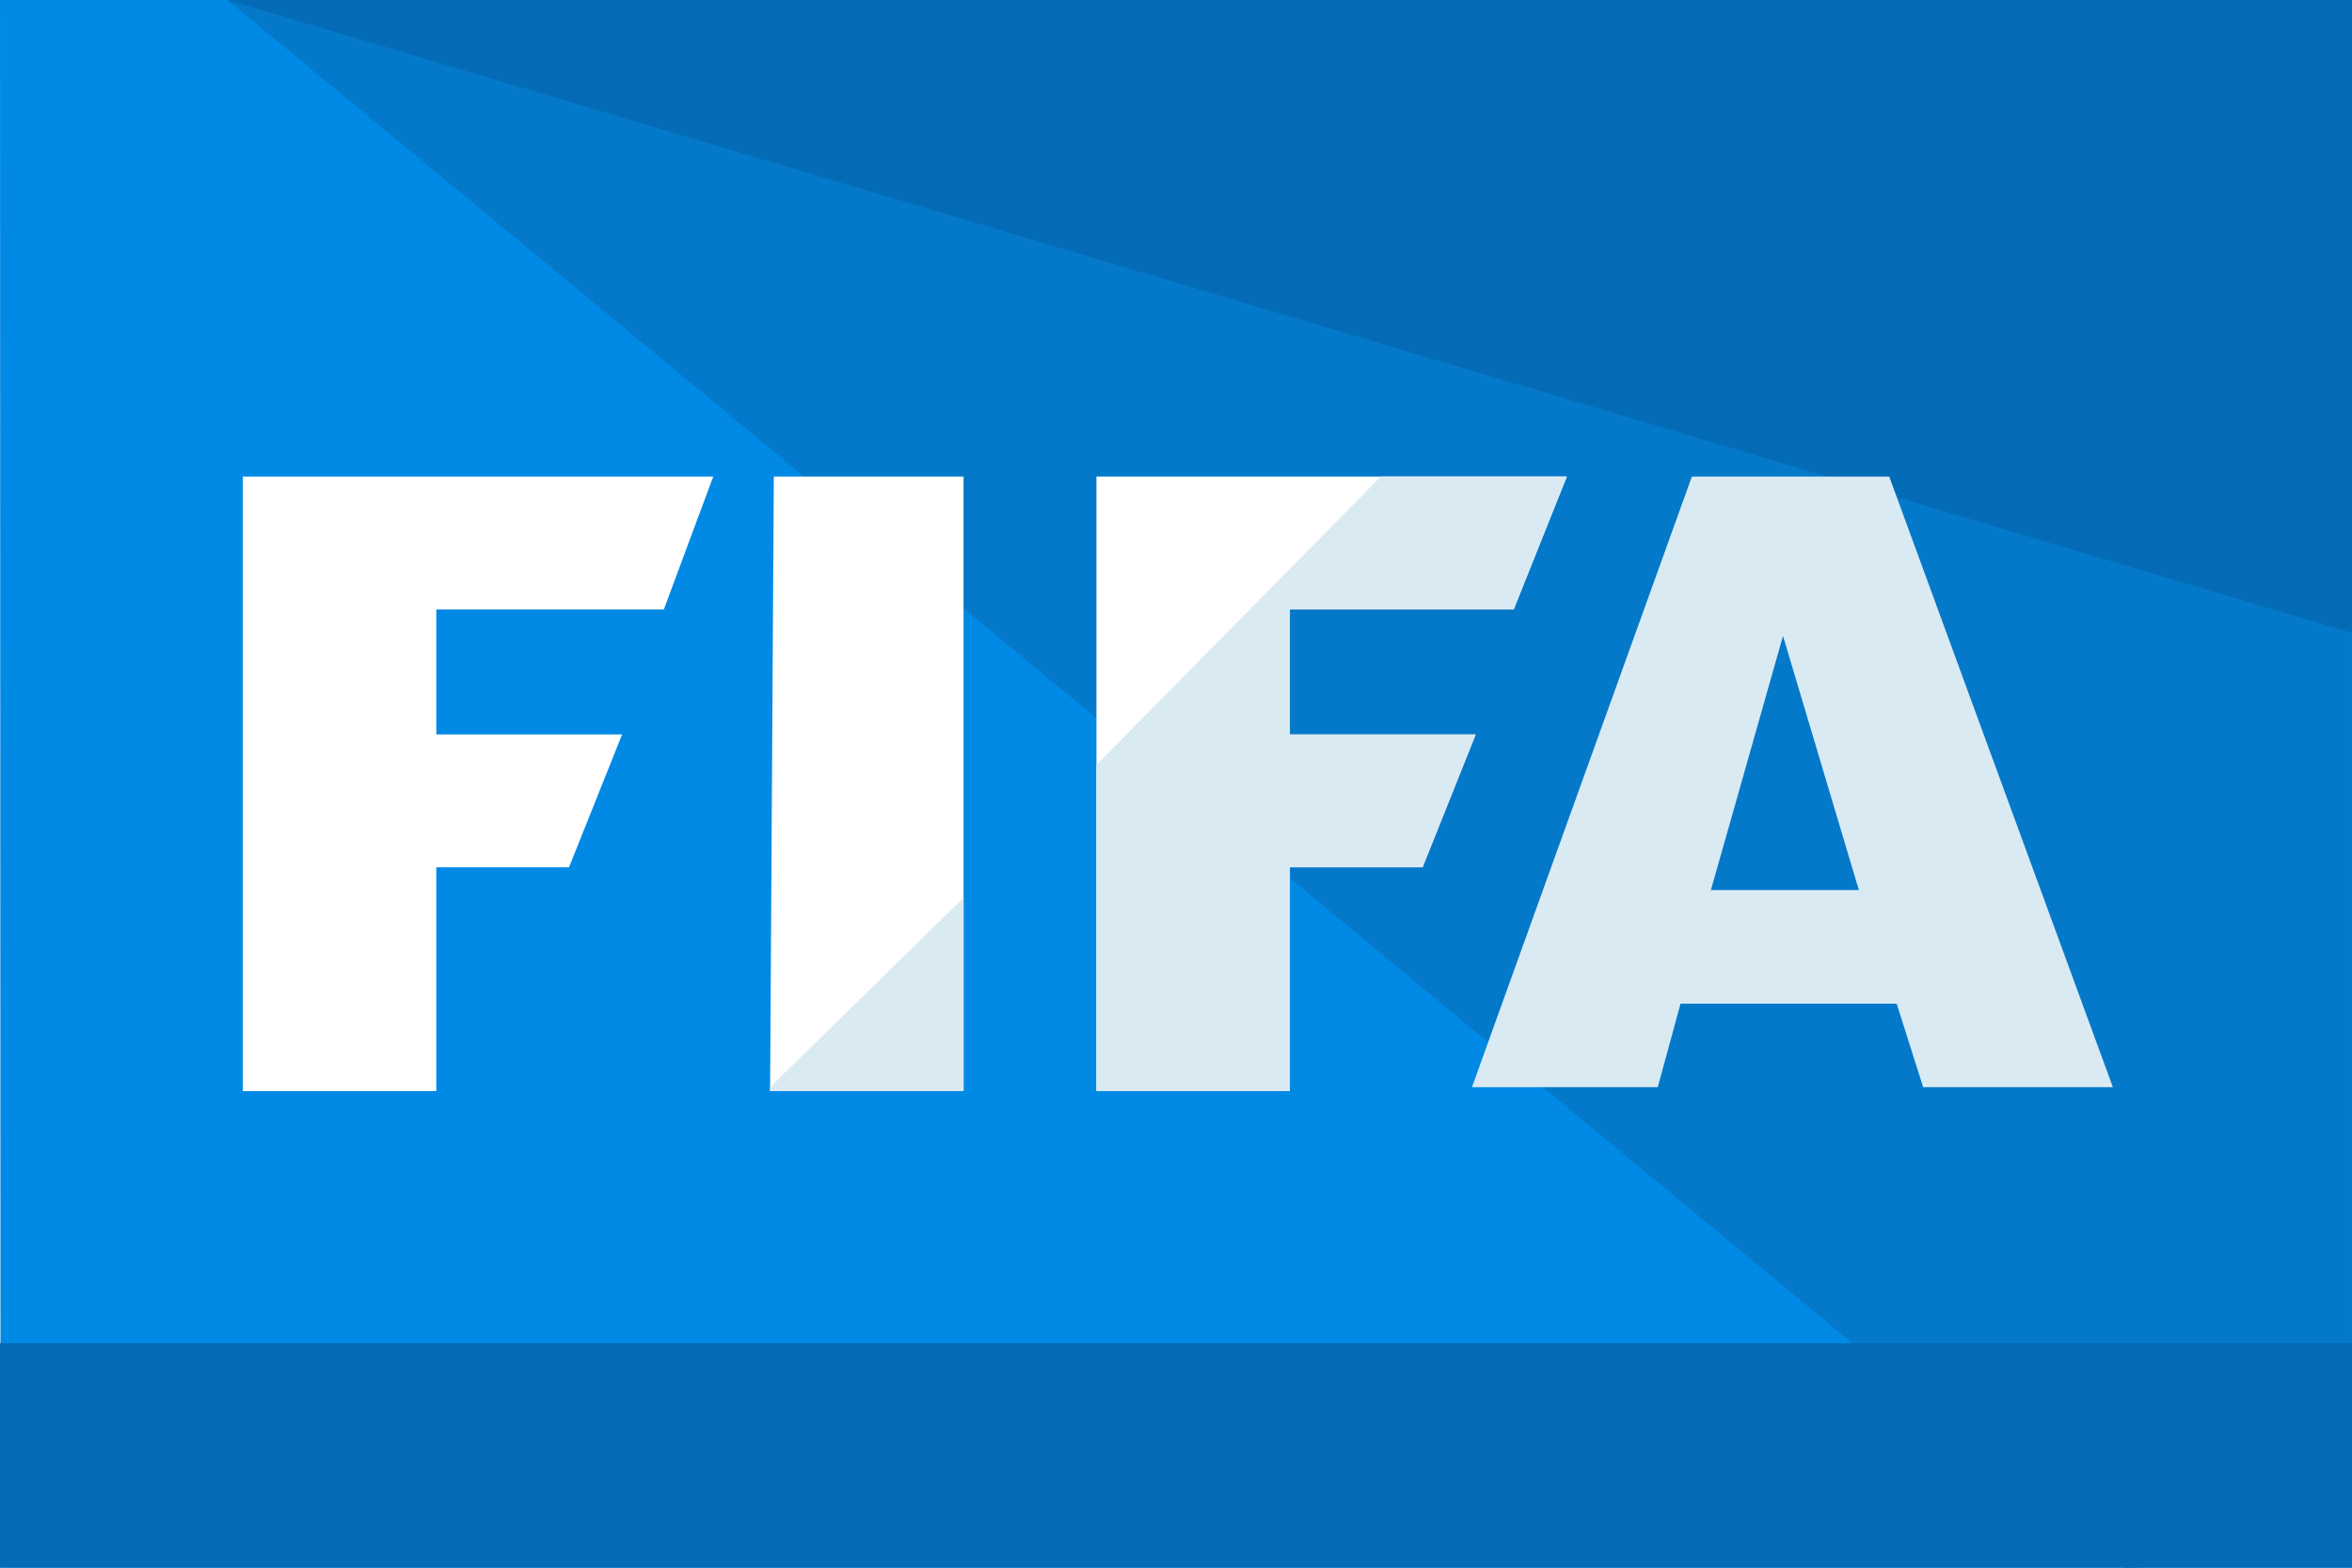
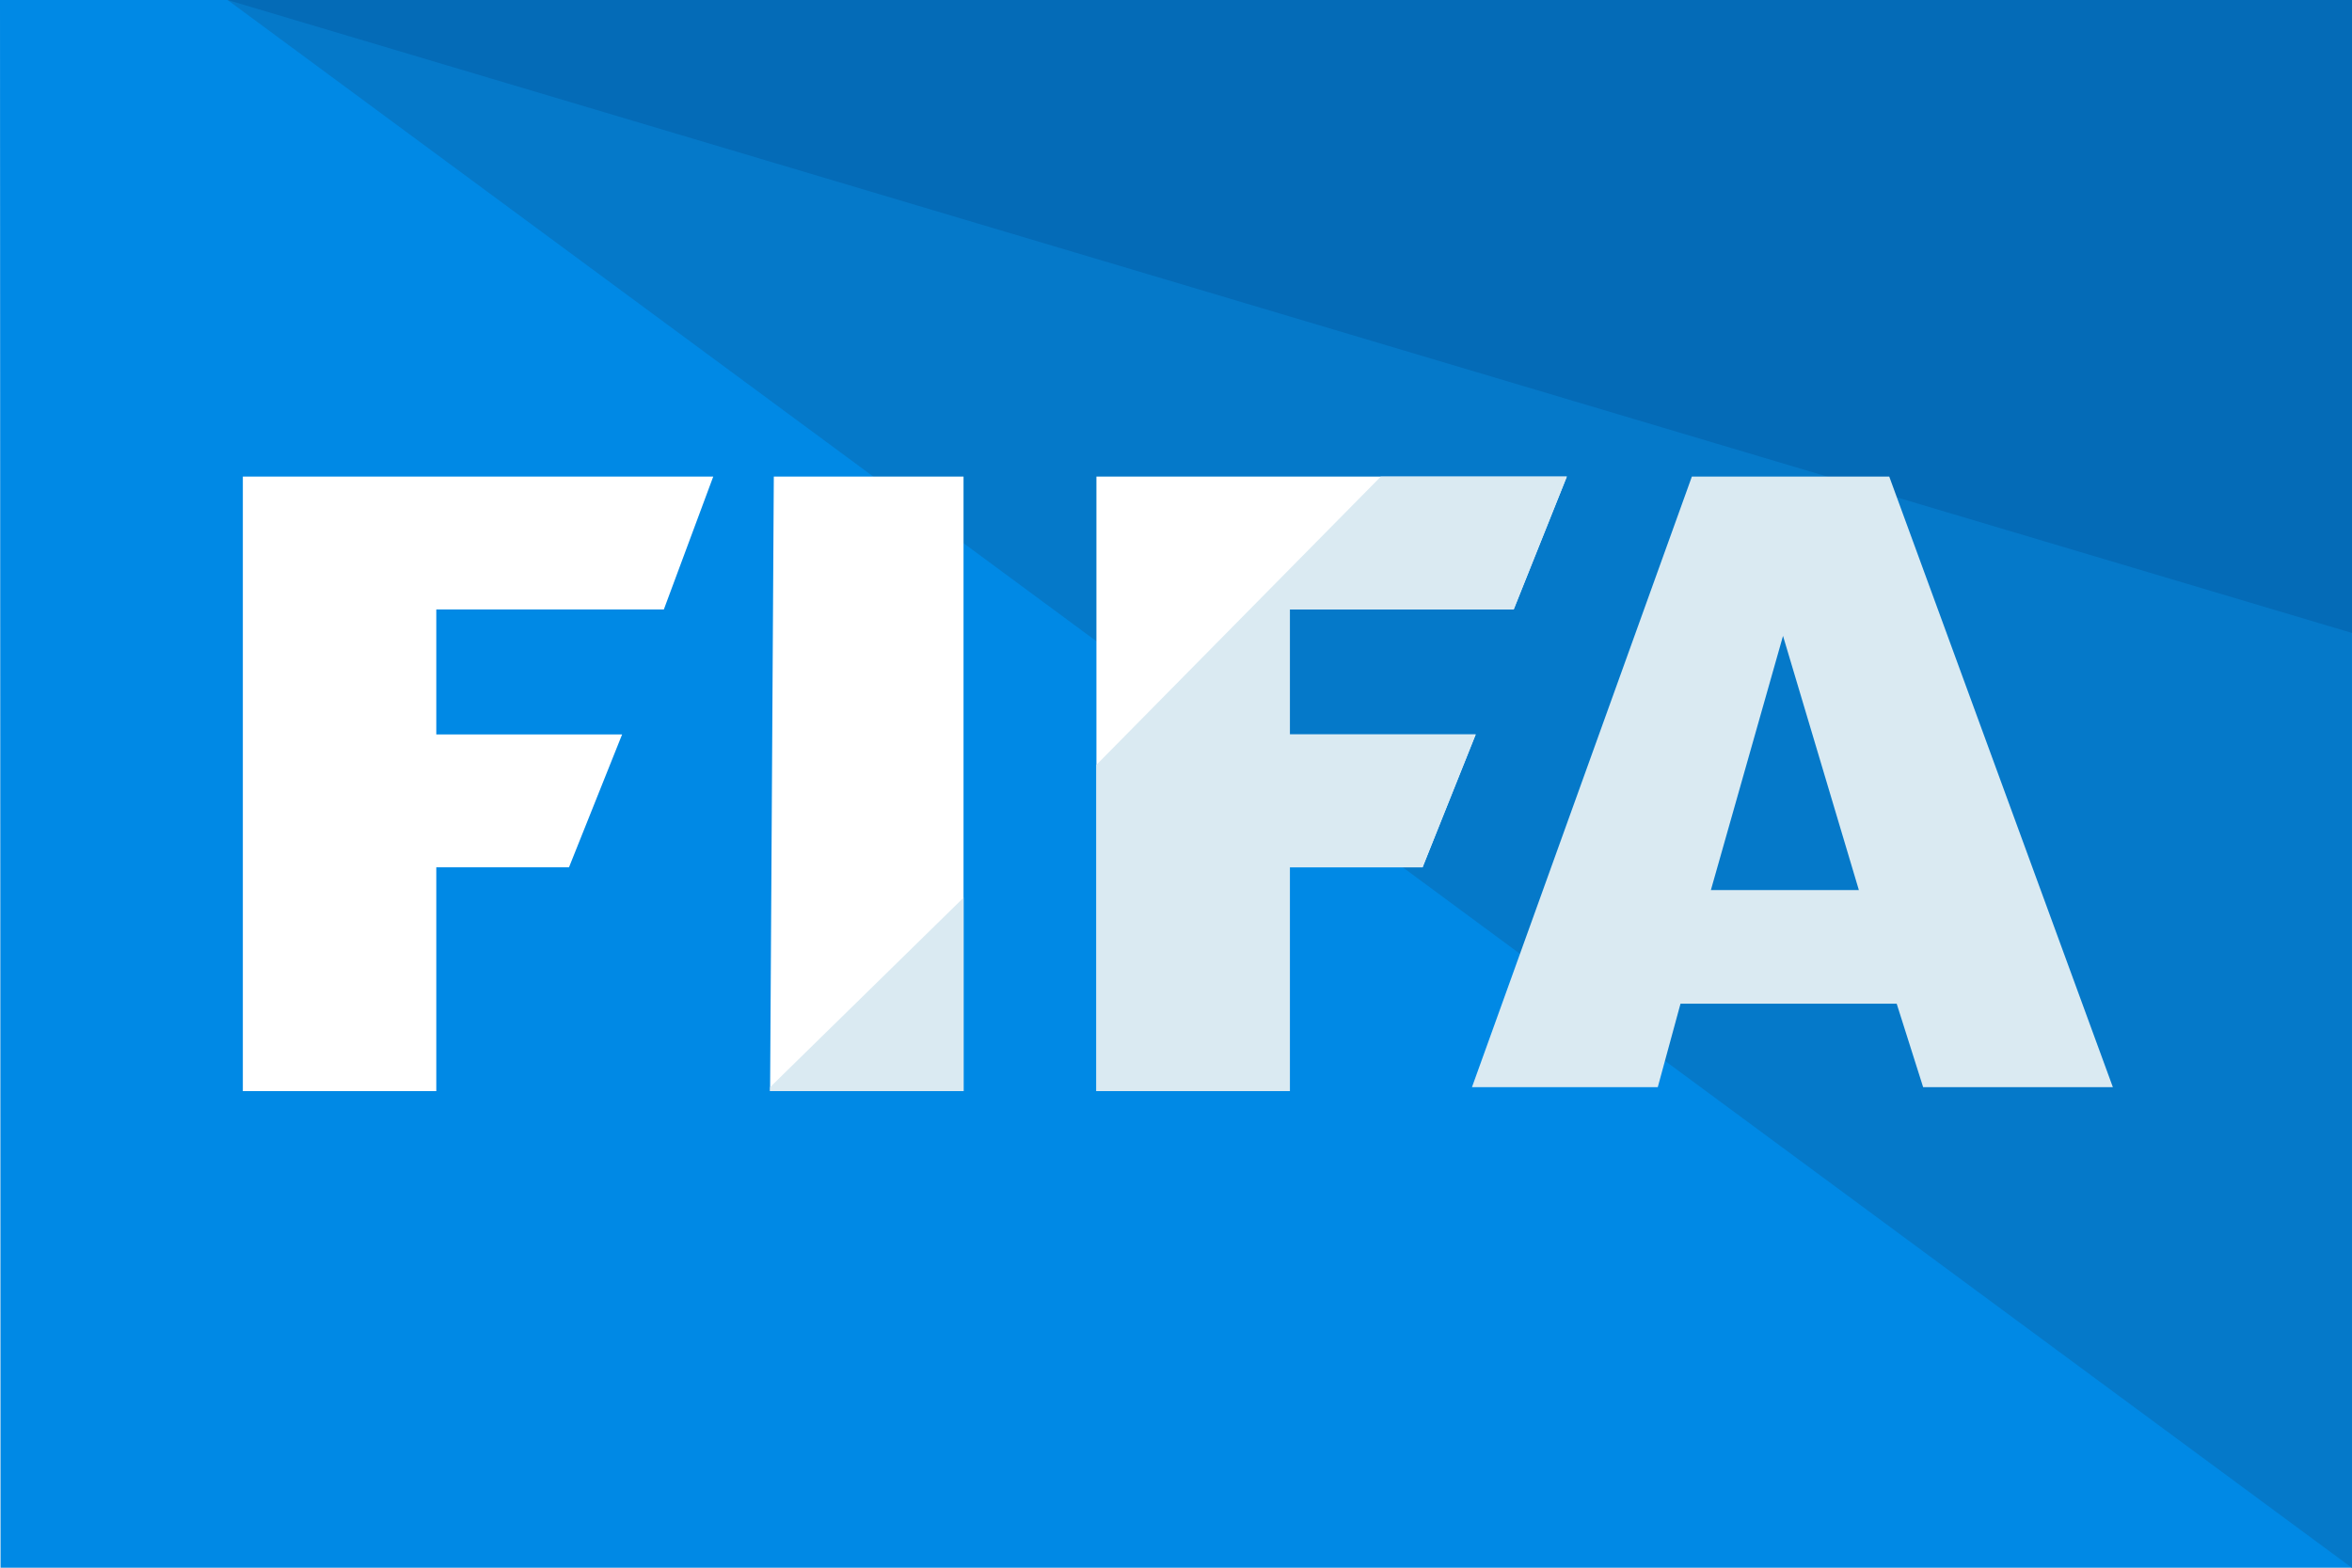
<svg xmlns="http://www.w3.org/2000/svg" version="1.1" id="Layer_1" x="0px" y="0px" viewBox="0 0 1200 800" style="enable-background:new 0 0 1200 800;" xml:space="preserve">
  <style type="text/css">
	.st0{fill:#0089E5;}
	.st1{fill:#0579C9;}
	.st2{fill:#046BB7;}
	.st3{fill:#FFFFFF;}
	.st4{fill:#DAEAF2;}
</style>
  <g>
    <g>
      <path class="st0" d="M1200,800H0.3L0,0h1200V800z" />
-       <path class="st1" d="M116.1,0h967.7c63.9,0,116.1,50.7,116.1,114.6v570.9c0,63.8-52.3,114.6-116.1,114.6" />
+       <path class="st1" d="M116.1,0h967.7l116.1,0l0.1,800.1" />
      <g>
        <path class="st2" d="M116.1,0H1200v323" />
-         <path class="st2" d="M1200,685.4c0,63.8,0,114.6,0,114.6H0c0,0,0-50.7,0-114.6" />
      </g>
    </g>
    <g>
      <polygon class="st3" points="123.9,243.2 123.9,556.8 222.6,556.8 222.6,442.6 290.3,442.6 317.4,374.8 222.6,374.8 222.6,311     338.7,311 363.9,243.2   " />
      <polygon class="st3" points="394.8,243.2 392.9,556.8 491.6,556.8 491.6,243.2   " />
    </g>
    <path class="st4" d="M872.9,454.2l36.8-129.7l38.7,129.7H872.9z M963.9,243.2H863.2L751,554.8h94.8l11.6-42.6h110.3l13.5,42.6h96.8   L963.9,243.2z" />
    <polygon class="st3" points="559.4,243.2 559.4,556.8 658.1,556.8 658.1,442.6 725.8,442.6 752.9,374.8 658.1,374.8 658.1,311    772.3,311 799.4,243.2  " />
    <g>
      <polygon class="st4" points="559.4,390.3 559.4,556.8 658.1,556.8 658.1,442.6 725.8,442.6 752.9,374.8 658.1,374.8 658.1,311     772.3,311 799.4,243.2 704.5,243.2   " />
      <polygon class="st4" points="392.9,554.8 392.9,556.8 491.6,556.8 491.6,458.1   " />
    </g>
  </g>
</svg>
